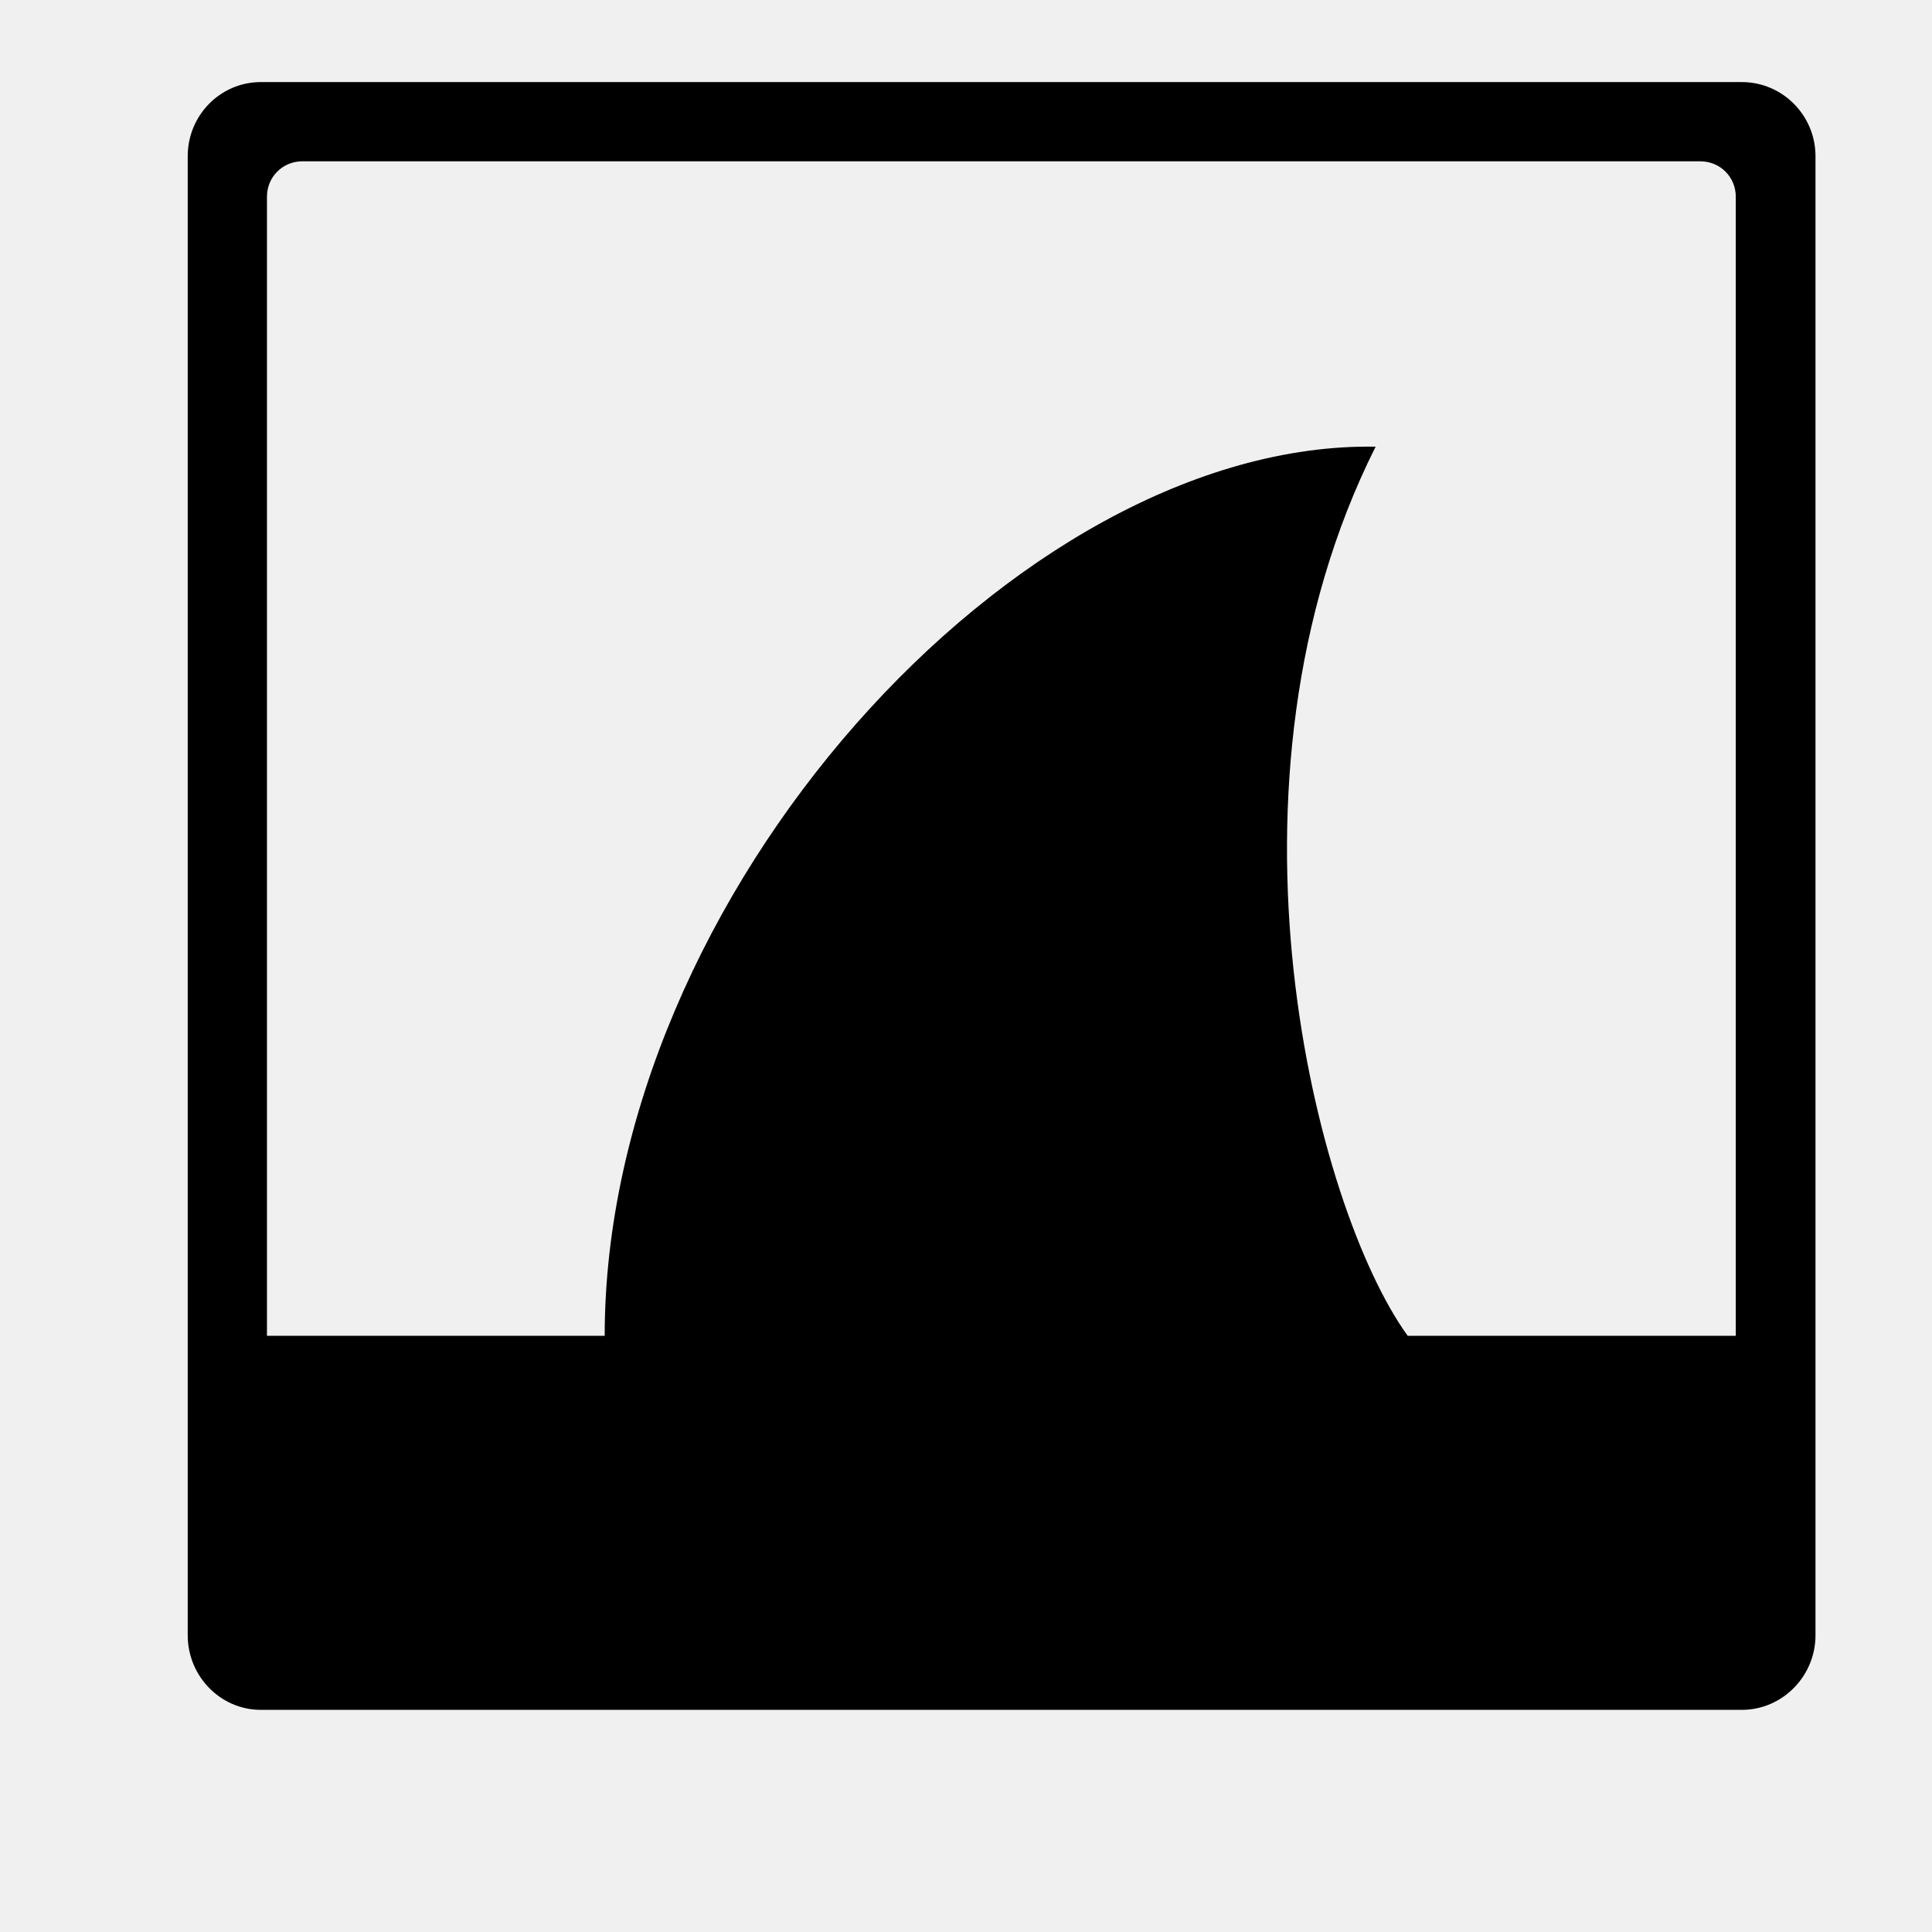
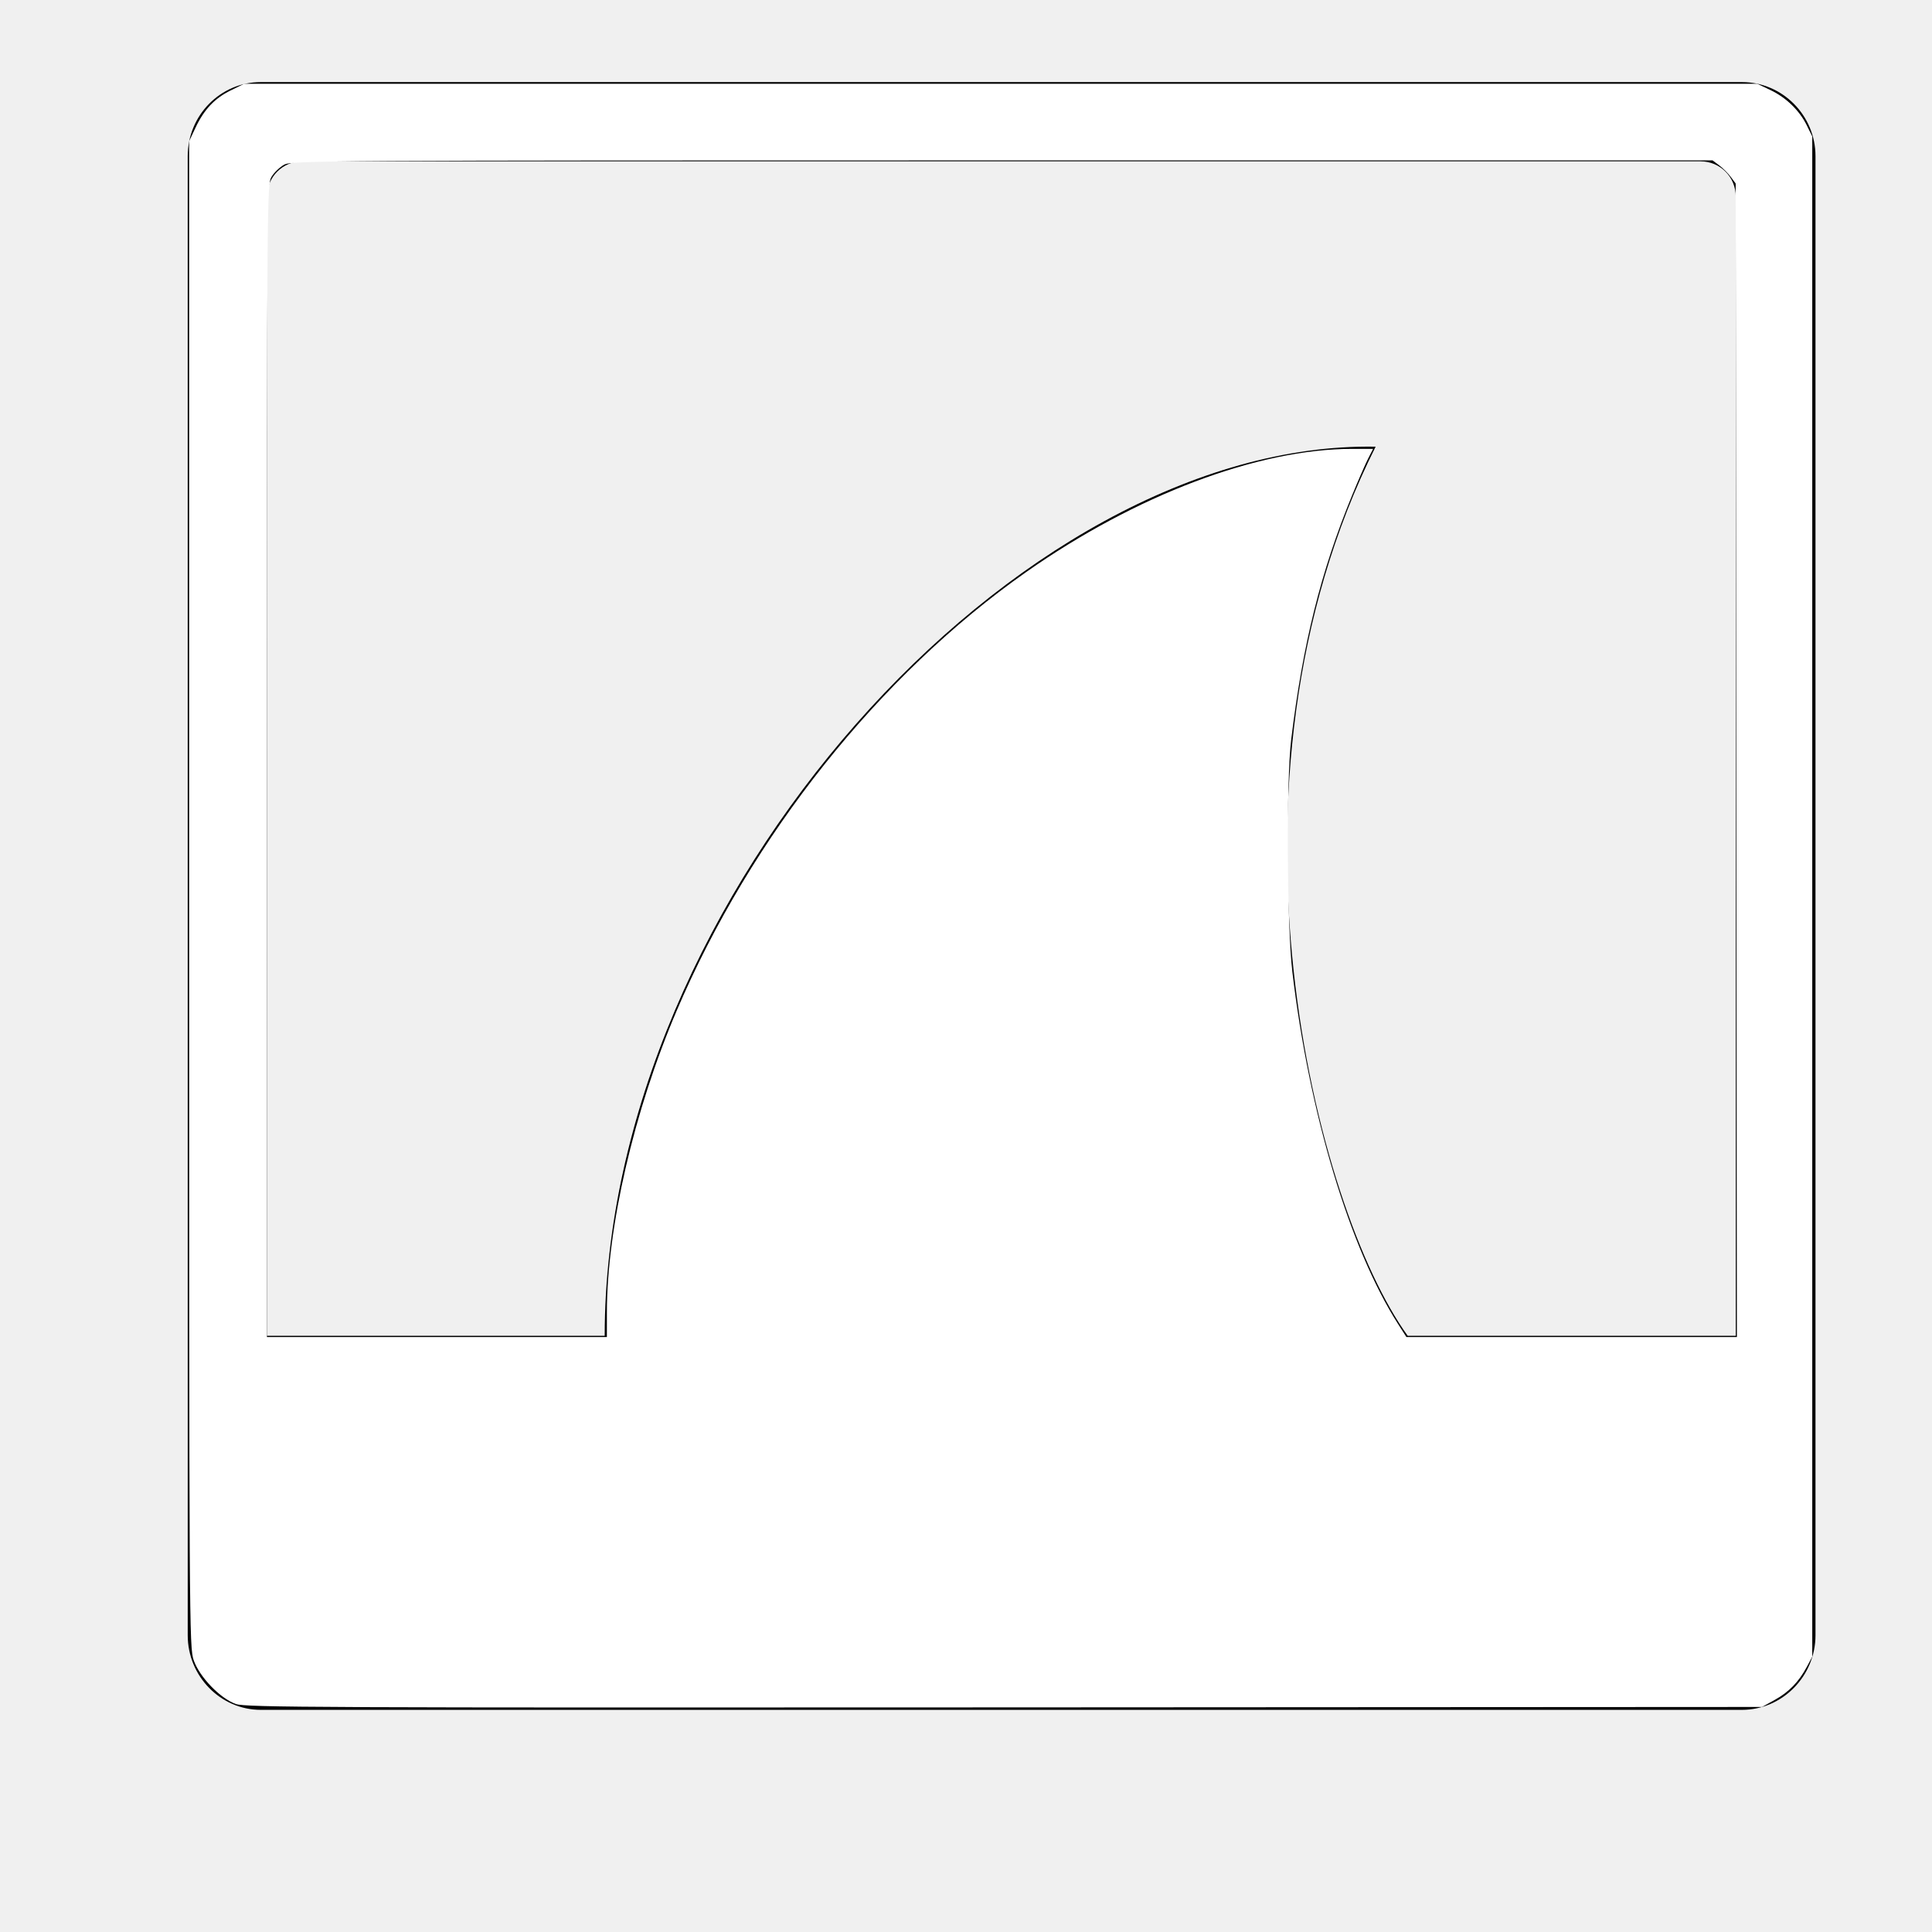
- <svg xmlns="http://www.w3.org/2000/svg" width="32" height="32" viewBox="0 0 128 128" version="1.1" preserveAspectRatio="xMidYMid meet">
-   <path d="m 17.281,5.438 c -2.683,0 -4.844,2.204 -4.844,4.906 l 0,98 c 0,2.702 2.161,4.938 4.844,4.938 l 98.125,0 c 2.683,0 4.875,-2.235 4.875,-4.938 l 0,-98 c 0,-2.702 -2.192,-4.906 -4.875,-4.906 z m 2.75,5.25 92.625,0 c 1.307,0 2.344,1.037 2.344,2.344 L 115,88.5 93.264,88.5 C 87.163,80.072 79.91,51.961 91.139,29.594 67.423,29.191 40.075,59.357 40.062,88.5 l -22.375,0 0,-75.469 c 0,-1.307 1.037,-2.344 2.344,-2.344 z" />
+ <svg xmlns="http://www.w3.org/2000/svg" width="128" height="128" version="1.1" id="svg1">
+   <defs id="defs1" />
+   <path d="m 17.281,5.438 c -2.683,0 -4.844,2.204 -4.844,4.906 l 0,98 c 0,2.702 2.161,4.938 4.844,4.938 l 98.125,0 c 2.683,0 4.875,-2.235 4.875,-4.938 l 0,-98 c 0,-2.702 -2.192,-4.906 -4.875,-4.906 z m 2.75,5.25 92.625,0 c 1.307,0 2.344,1.037 2.344,2.344 L 115,88.5 93.264,88.5 C 87.163,80.072 79.91,51.961 91.139,29.594 67.423,29.191 40.075,59.357 40.062,88.5 l -22.375,0 0,-75.469 c 0,-1.307 1.037,-2.344 2.344,-2.344 z" id="path1" />
+   <path style="fill:#ffffff;stroke-width:0.159" d="m 15.624,112.894 c -1.035,-0.366 -2.405,-1.788 -2.791,-2.898 -0.296,-0.85 -0.303,-2.063 -0.303,-50.754 V 9.358 L 12.943,8.479 C 13.512,7.265 14.217,6.515 15.277,5.994 L 16.178,5.551 h 50.121 50.121 l 0.872,0.414 c 1.045,0.497 1.927,1.352 2.416,2.345 l 0.359,0.73 V 59.4 109.76 l -0.358,0.67 c -0.533,0.998 -1.187,1.672 -2.129,2.194 l -0.844,0.467 -50.201,0.028 c -45.517,0.025 -50.267,0.004 -50.914,-0.224 z M 40.208,86.958 c 0,-5.613 1.791,-13.36 4.621,-19.99 4.941,-11.574 13.443,-22.247 23.155,-29.067 7.271,-5.106 15.366,-8.162 21.615,-8.162 h 1.371 l -0.323,0.633 c -0.178,0.348 -0.653,1.437 -1.056,2.419 -2.086,5.081 -3.275,9.844 -4.047,16.22 -0.331,2.73 -0.281,12.359 0.079,15.385 1.115,9.37 3.803,18.32 7.003,23.322 l 0.554,0.866 h 10.947 10.947 l -0.041,-38.214 -0.041,-38.214 -0.327,-0.438 c -0.18,-0.241 -0.524,-0.585 -0.765,-0.765 l -0.438,-0.327 H 66.407 c -45,0 -47.079,0.012 -47.579,0.285 -0.287,0.157 -0.662,0.514 -0.832,0.793 -0.305,0.5 -0.31,1.1 -0.31,38.694 l -5.93e-4,38.186 h 11.261 11.261 z" id="path2" />
</svg>
